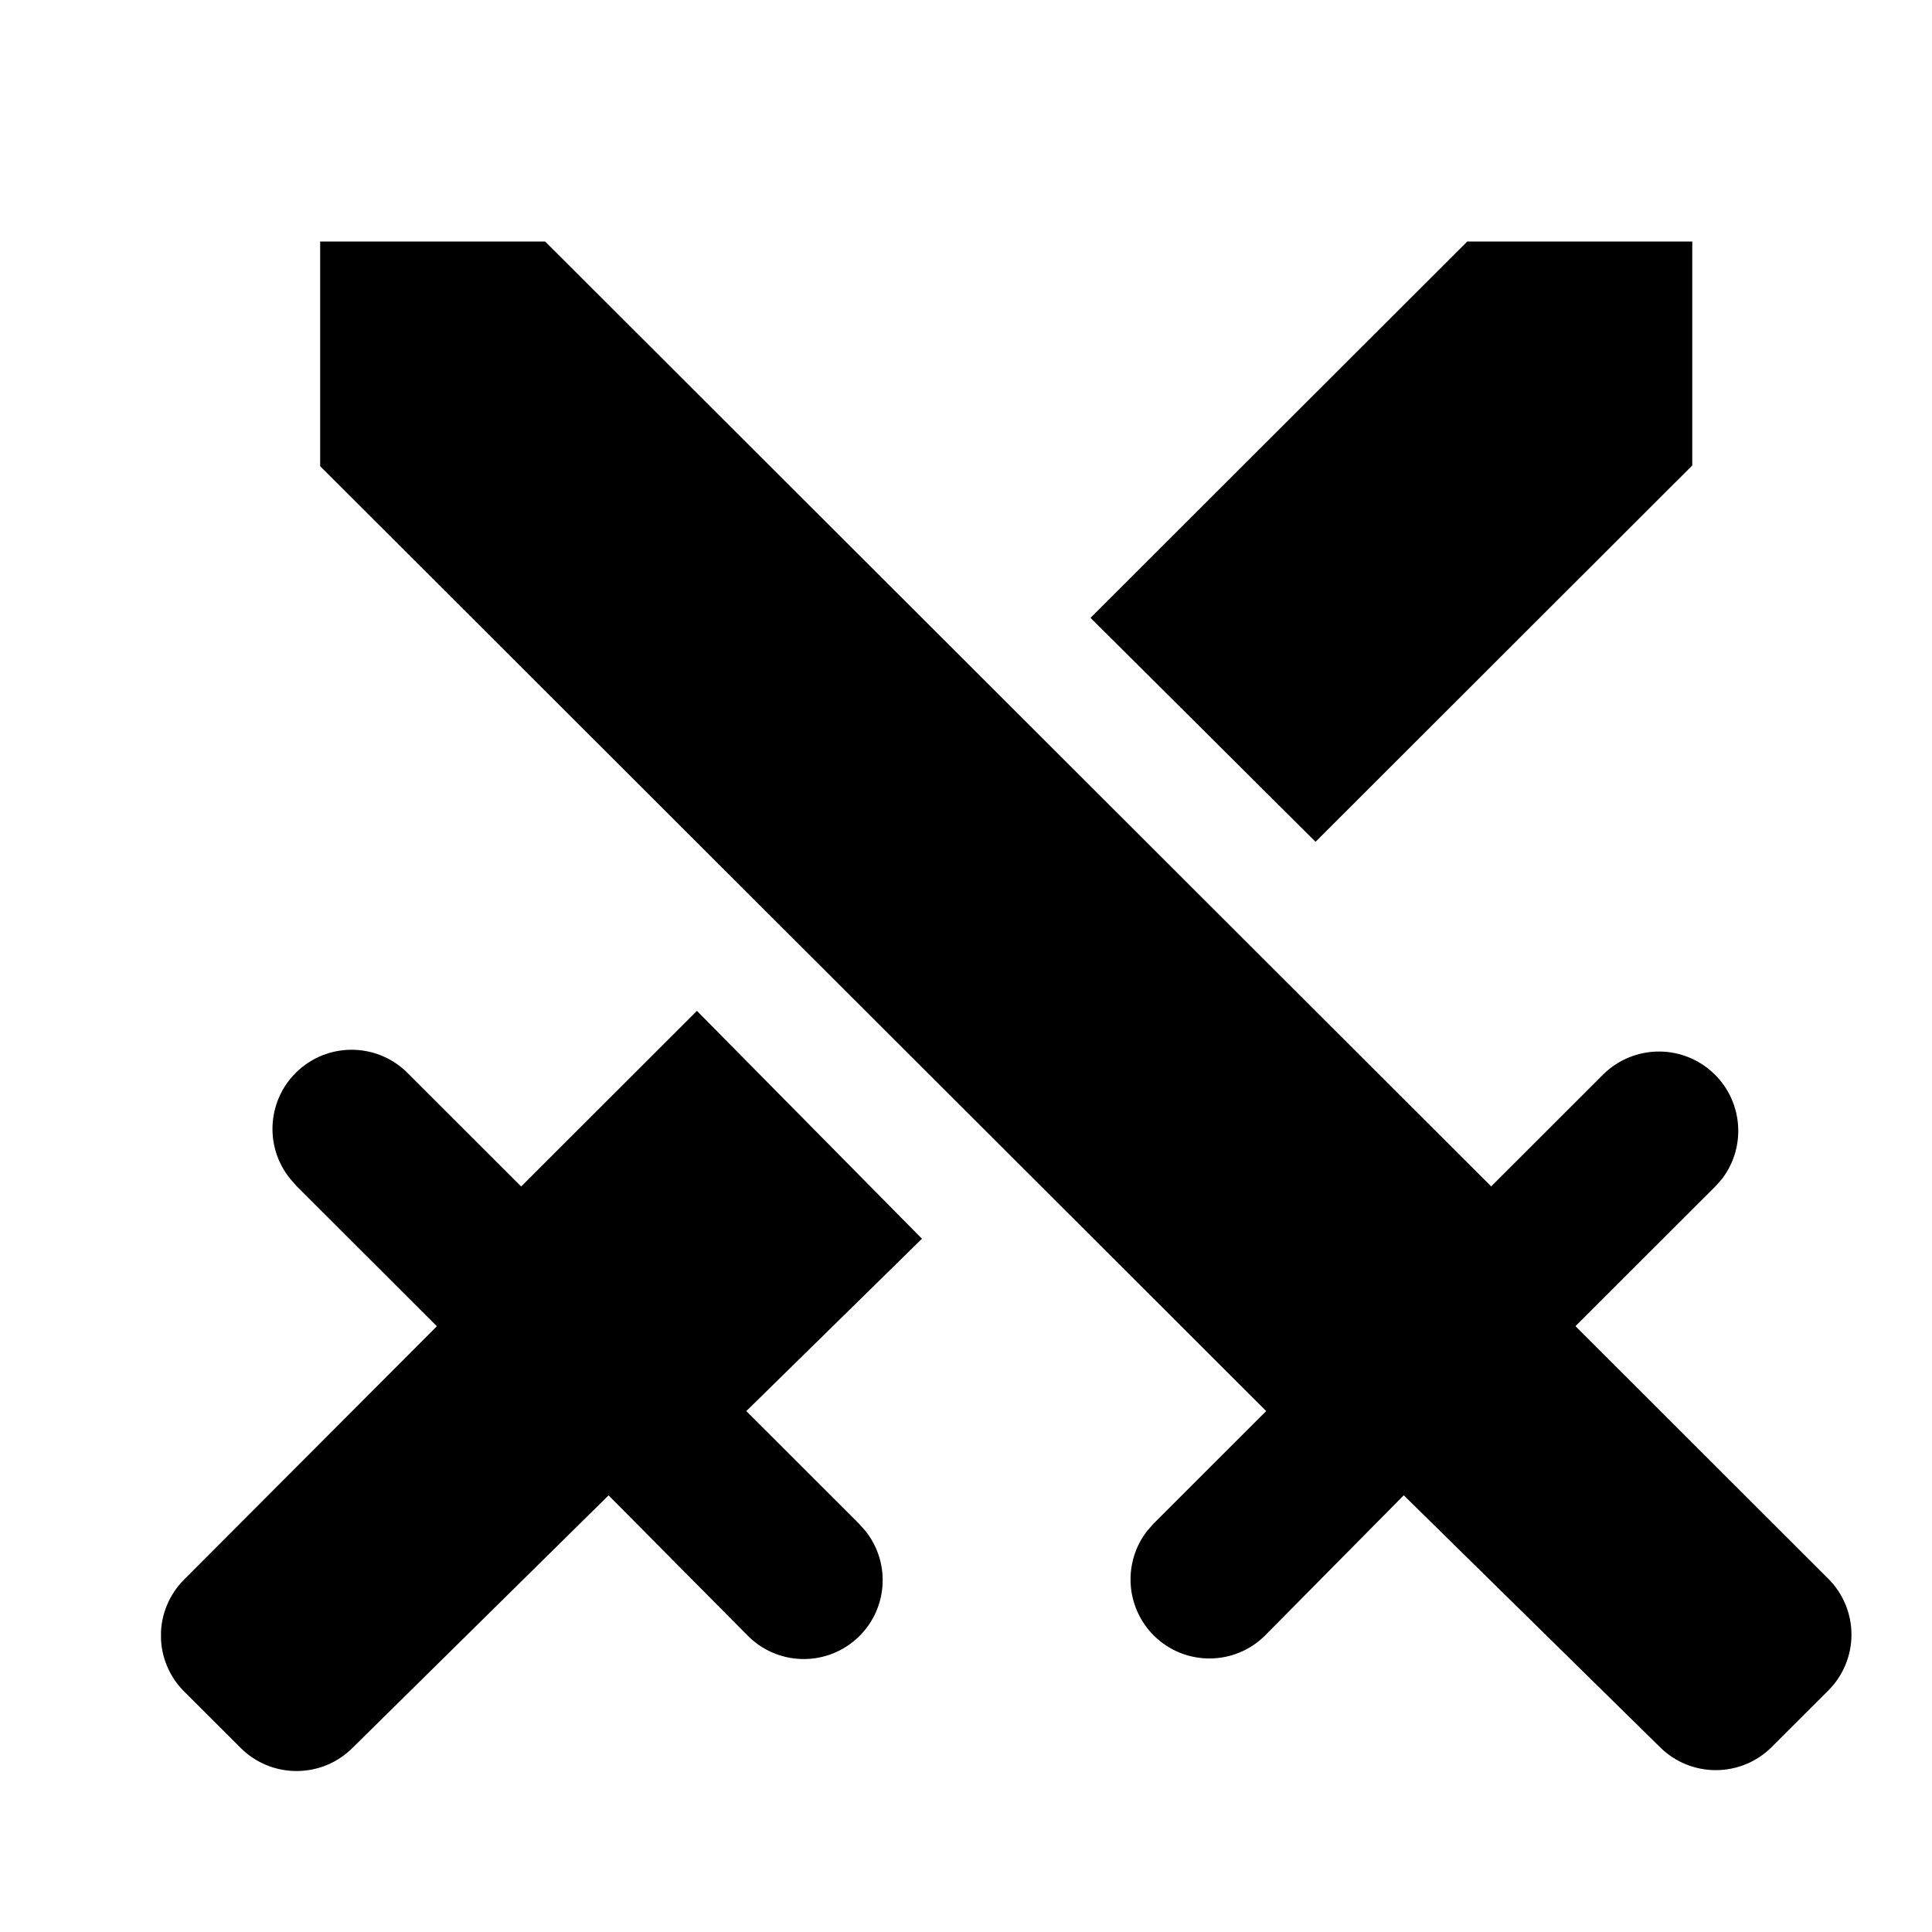
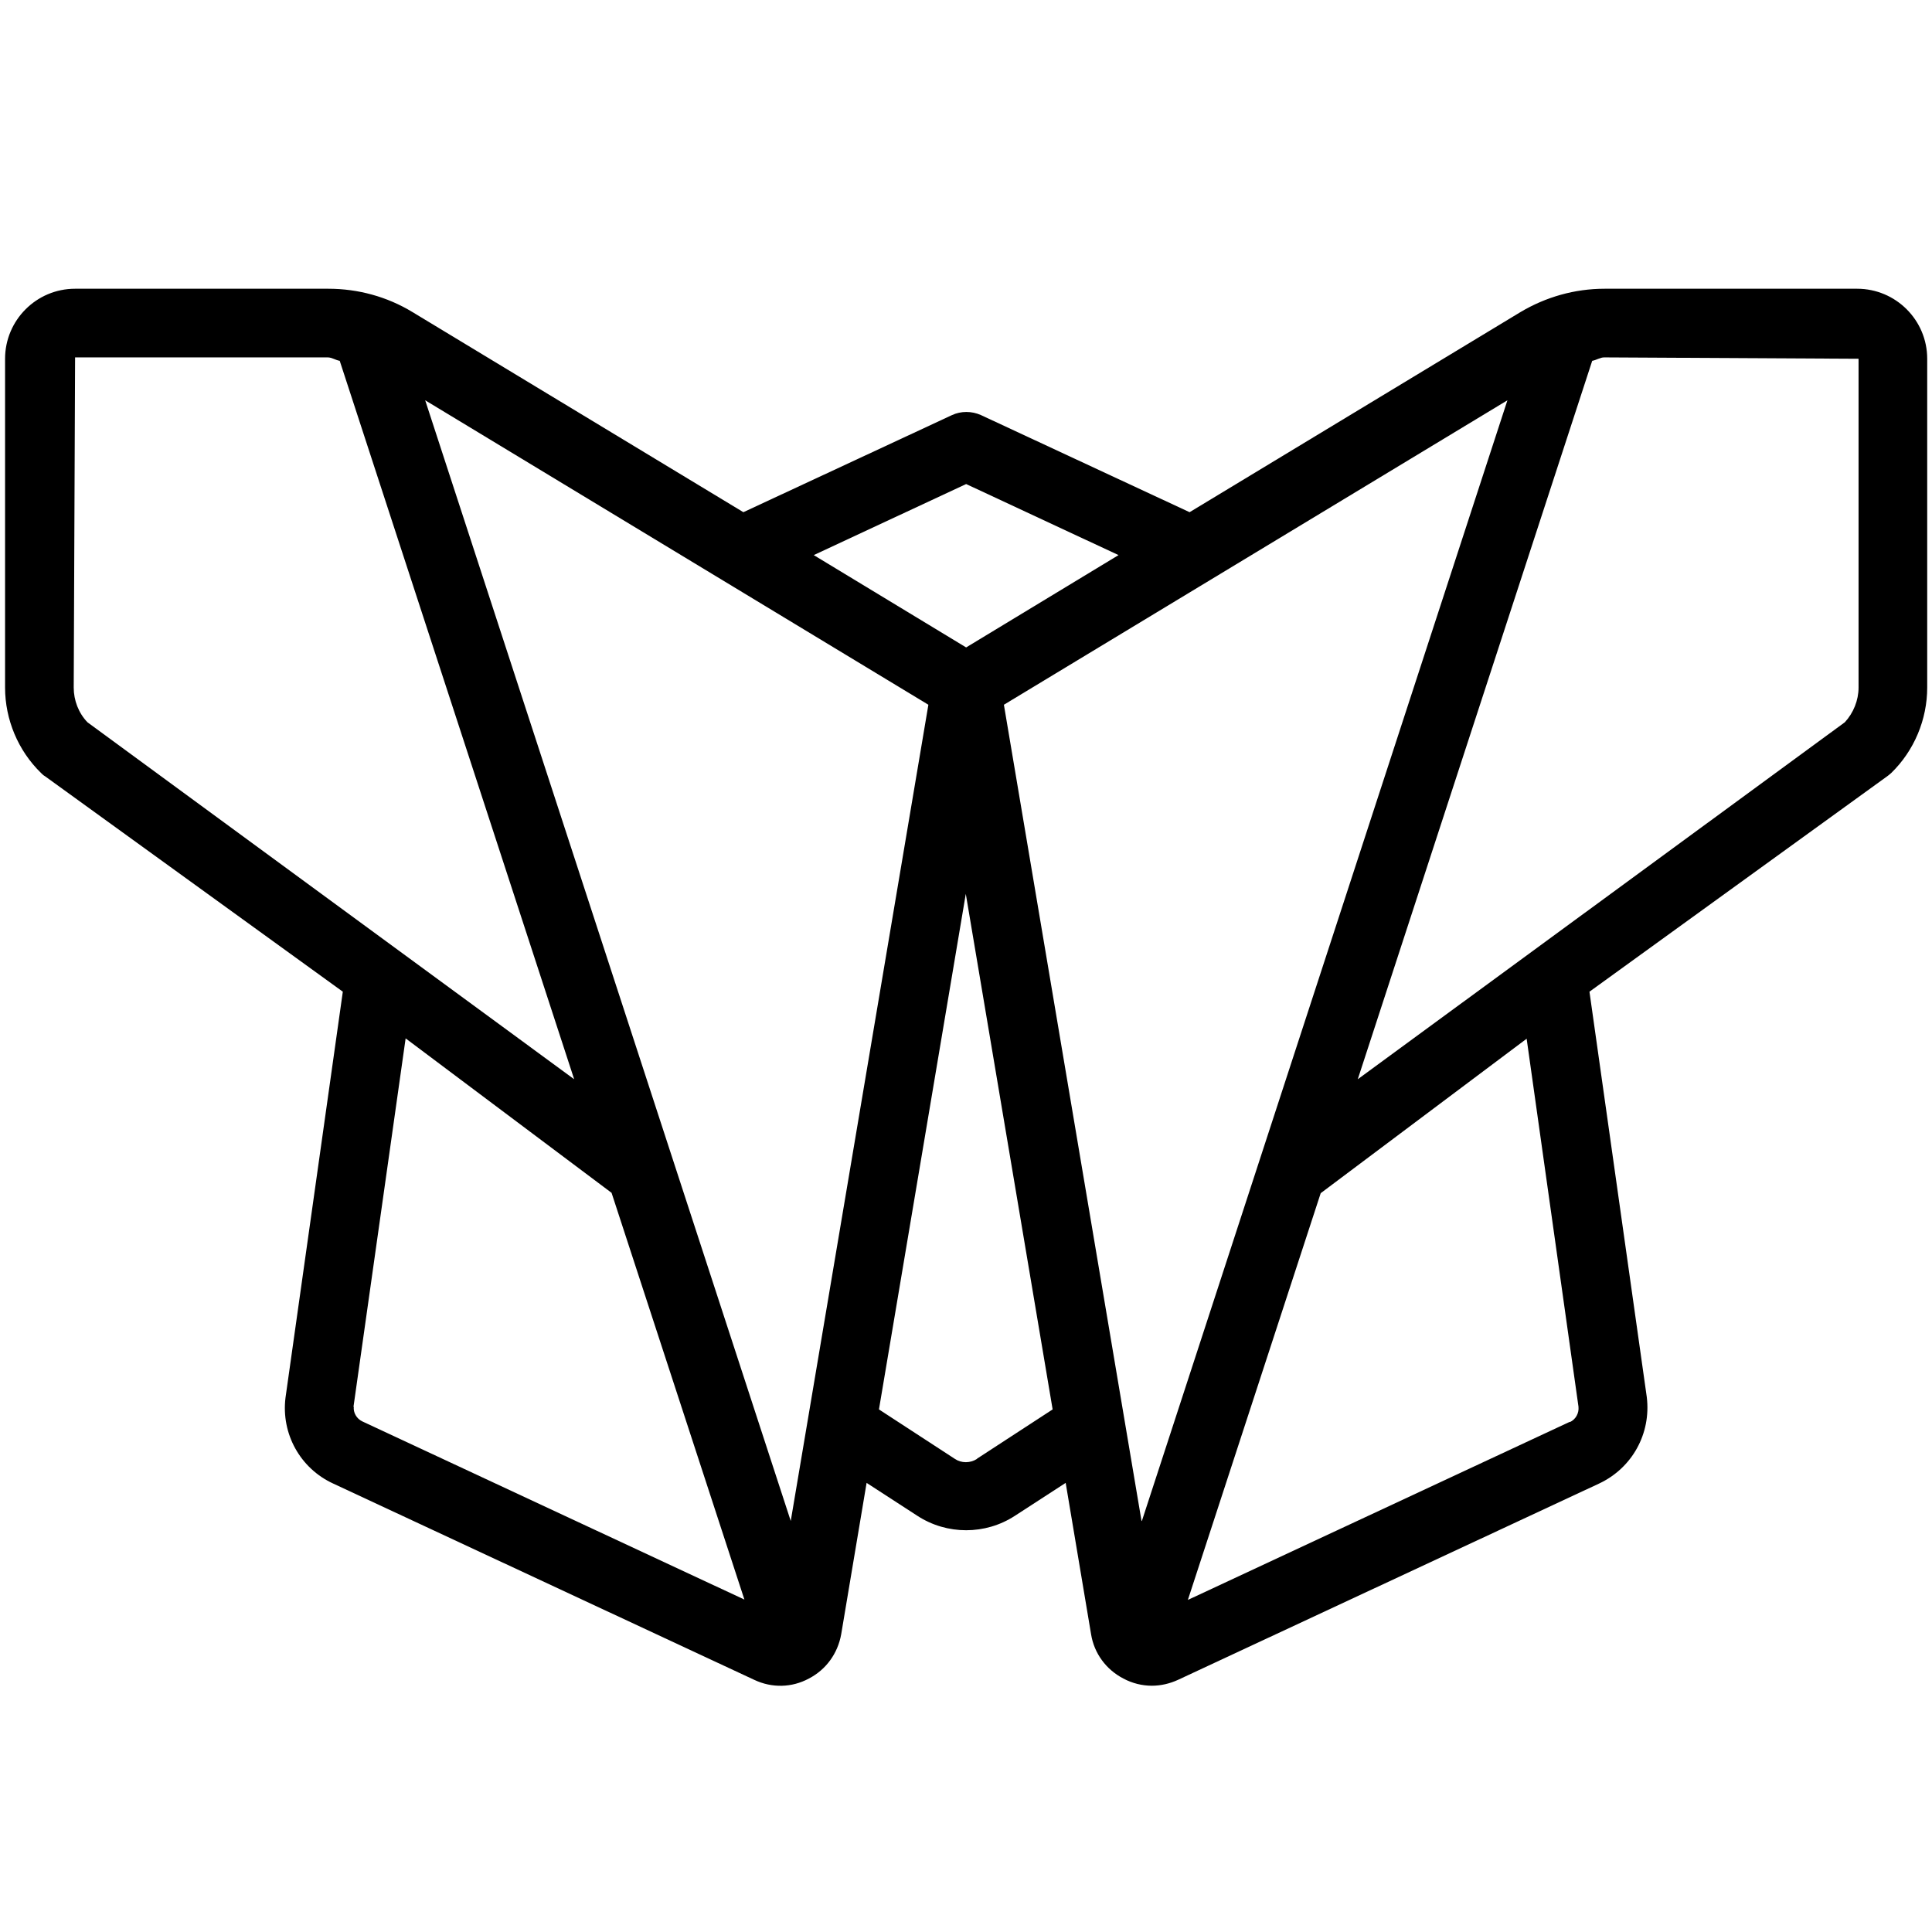
- <svg xmlns="http://www.w3.org/2000/svg" width="24" height="24">
-   <defs>
-     <clipPath id="a">
-       <path d="m6.658 9.558 2.795 2.83-2.182 2.141 1.397 1.396.083.093a.98.98 0 0 1-1.47 1.293L5.56 15.576l-3.18 3.136a.984.984 0 0 1-1.392 0l-.701-.7a.982.982 0 0 1 0-1.39l3.14-3.147-1.743-1.741-.082-.094a.983.983 0 0 1 1.475-1.297l1.397 1.396 2.182-2.18ZM4.772 0l11.752 11.738 1.397-1.396a.985.985 0 0 1 1.475 1.297l-.081.093-1.744 1.742 3.14 3.137a.981.981 0 0 1 0 1.39l-.701.7a.984.984 0 0 1-1.392 0l-3.18-3.126-1.718 1.737a.98.98 0 0 1-1.385.007.984.984 0 0 1-.086-1.3l.082-.093 1.398-1.397L1.977 2.791V0h2.795Zm14.25 0v2.782l-4.68 4.675-2.795-2.782L16.227 0h2.795Z" />
-     </clipPath>
-   </defs>
-   <g clip-path="url(#a)" transform="translate(2 3)">
-     <path d="M0 0h21v19H0V0z" />
+ <svg xmlns="http://www.w3.org/2000/svg" width="800px" height="800px" viewBox="0 0 64 64" version="1.1" id="svg1">
+   <defs id="defs1" />
+   <g id="a" />
+   <g id="b" />
+   <g id="c" />
+   <g id="d" />
+   <g id="e" />
+   <g id="f" />
+   <g id="g" />
+   <g id="h" />
+   <g id="i" transform="matrix(1.033658,0,0,1.033658,-1.020804,-0.3219362)">
+     <path transform="matrix(1.1,0,0,1.1,-3.25,-3.25)" d="M 57.96,11.65 H 50.6 c -0.87,0 -1.71,0.24 -2.45,0.68 l -9.64,5.83 -6.08,-2.83 c -0.27,-0.12 -0.58,-0.12 -0.84,0 l -6.08,2.83 -9.64,-5.83 C 15.13,11.88 14.28,11.65 13.42,11.65 H 6.04 C 4.91,11.65 4,12.57 4,13.69 v 9.58 c 0,0.93 0.38,1.84 1.05,2.49 0.03,0.03 0.07,0.07 0.11,0.09 l 8.68,6.28 -1.67,11.83 c -0.13,1.05 0.43,2.06 1.39,2.5 l 12.27,5.72 c 0.51,0.24 1.09,0.23 1.59,-0.04 0.5,-0.26 0.84,-0.73 0.94,-1.29 l 0.74,-4.41 1.48,0.96 c 0.86,0.56 1.98,0.56 2.84,0 l 1.48,-0.96 0.74,4.41 c 0.09,0.56 0.44,1.03 0.94,1.29 0.26,0.14 0.55,0.21 0.83,0.21 0.26,0 0.52,-0.06 0.76,-0.17 l 12.27,-5.72 c 0.96,-0.45 1.52,-1.45 1.39,-2.52 l -1.67,-11.81 8.68,-6.28 c 0,0 0.08,-0.06 0.11,-0.09 C 59.62,25.11 60,24.2 60,23.27 v -9.58 c 0,-1.13 -0.92,-2.04 -2.04,-2.04 z M 37.11,47.55 33.1,23.77 47.77,14.9 37.12,47.55 Z m -10.22,0 L 16.24,14.9 30.9,23.77 Z M 32,17.34 36.44,19.41 32,22.1 27.56,19.41 Z M 6.4,24.28 C 6.14,24.01 6,23.64 6,23.27 l 0.04,-9.62 h 7.36 c 0.12,0 0.23,0.08 0.35,0.1 l 6.83,20.93 z m 7.75,19.95 1.52,-10.74 6,4.5 3.87,11.85 -11.13,-5.19 c -0.17,-0.08 -0.27,-0.26 -0.25,-0.43 z m 18.17,1.51 c -0.2,0.13 -0.46,0.13 -0.65,0 L 29.46,44.3 31.99,29.28 34.52,44.3 32.31,45.74 Z M 49.59,44.66 38.46,49.85 42.33,38 l 6,-4.5 1.51,10.72 c 0.02,0.19 -0.08,0.37 -0.25,0.45 z M 58,23.27 c 0,0.37 -0.15,0.74 -0.4,1.01 l -14.19,10.4 6.83,-20.93 c 0.12,-0.02 0.23,-0.1 0.35,-0.1 L 58,13.69 Z" id="path1" />
  </g>
+   <g id="v" />
+   <g id="w" />
+   <g id="x" />
+   <g id="y" />
+   <g id="a`" />
+   <g id="aa" />
+   <g id="ab" />
+   <g id="ac" />
+   <g id="ad" />
+   <g id="ae" />
+   <g id="af" />
+   <g id="ag" />
+   <g id="ah" />
+   <g id="ai" />
+   <g id="aj" />
+   <g id="ak" />
+   <g id="al" />
+   <g id="am" />
+   <g id="an" />
+   <g id="ao" />
+   <g id="ap" />
+   <g id="aq" />
+   <g id="ar" />
+   <g id="as" />
+   <g id="at" />
+   <g id="au" />
+   <g id="av" />
+   <g id="aw" />
+   <g id="ax" />
+   <g id="ay" />
+   <g id="b`" />
+   <g id="ba" />
+   <g id="bb" />
+   <g id="bc" />
+   <g id="bd" />
+   <g id="be" />
+   <g id="bf" />
+   <g id="bg" />
+   <g id="bh" />
+   <g id="bi" />
+   <g id="bj" />
</svg>
